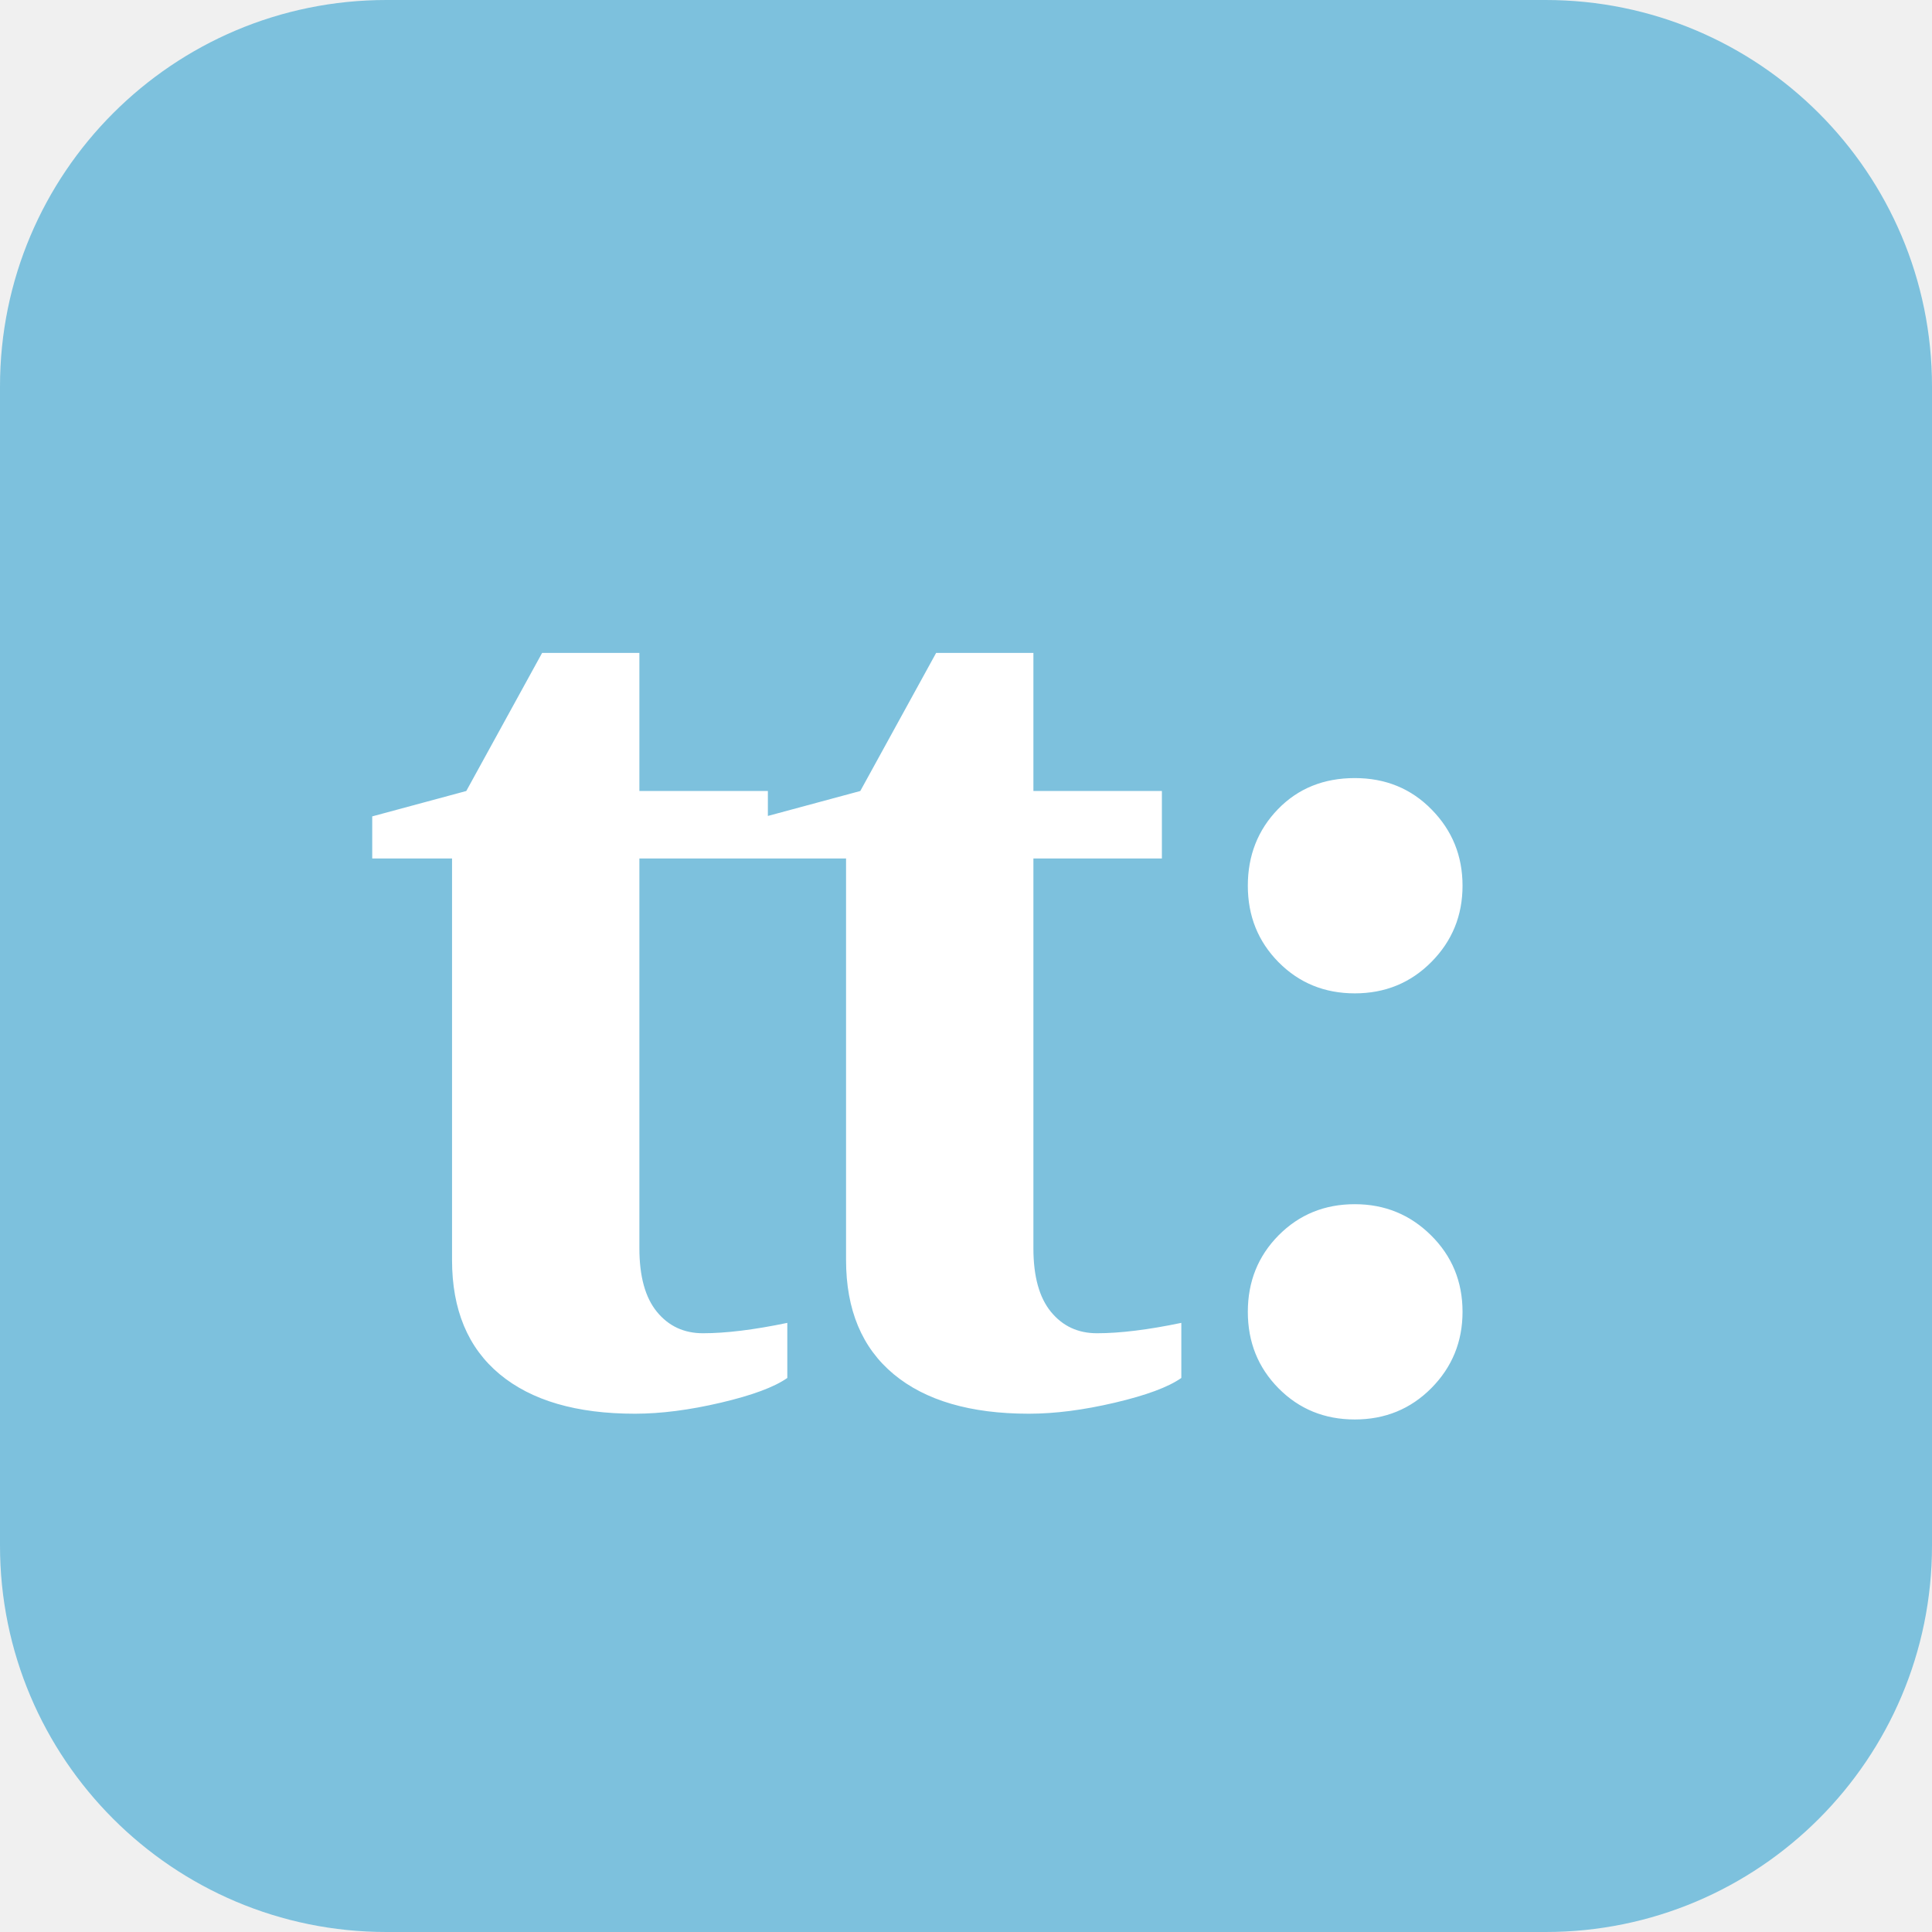
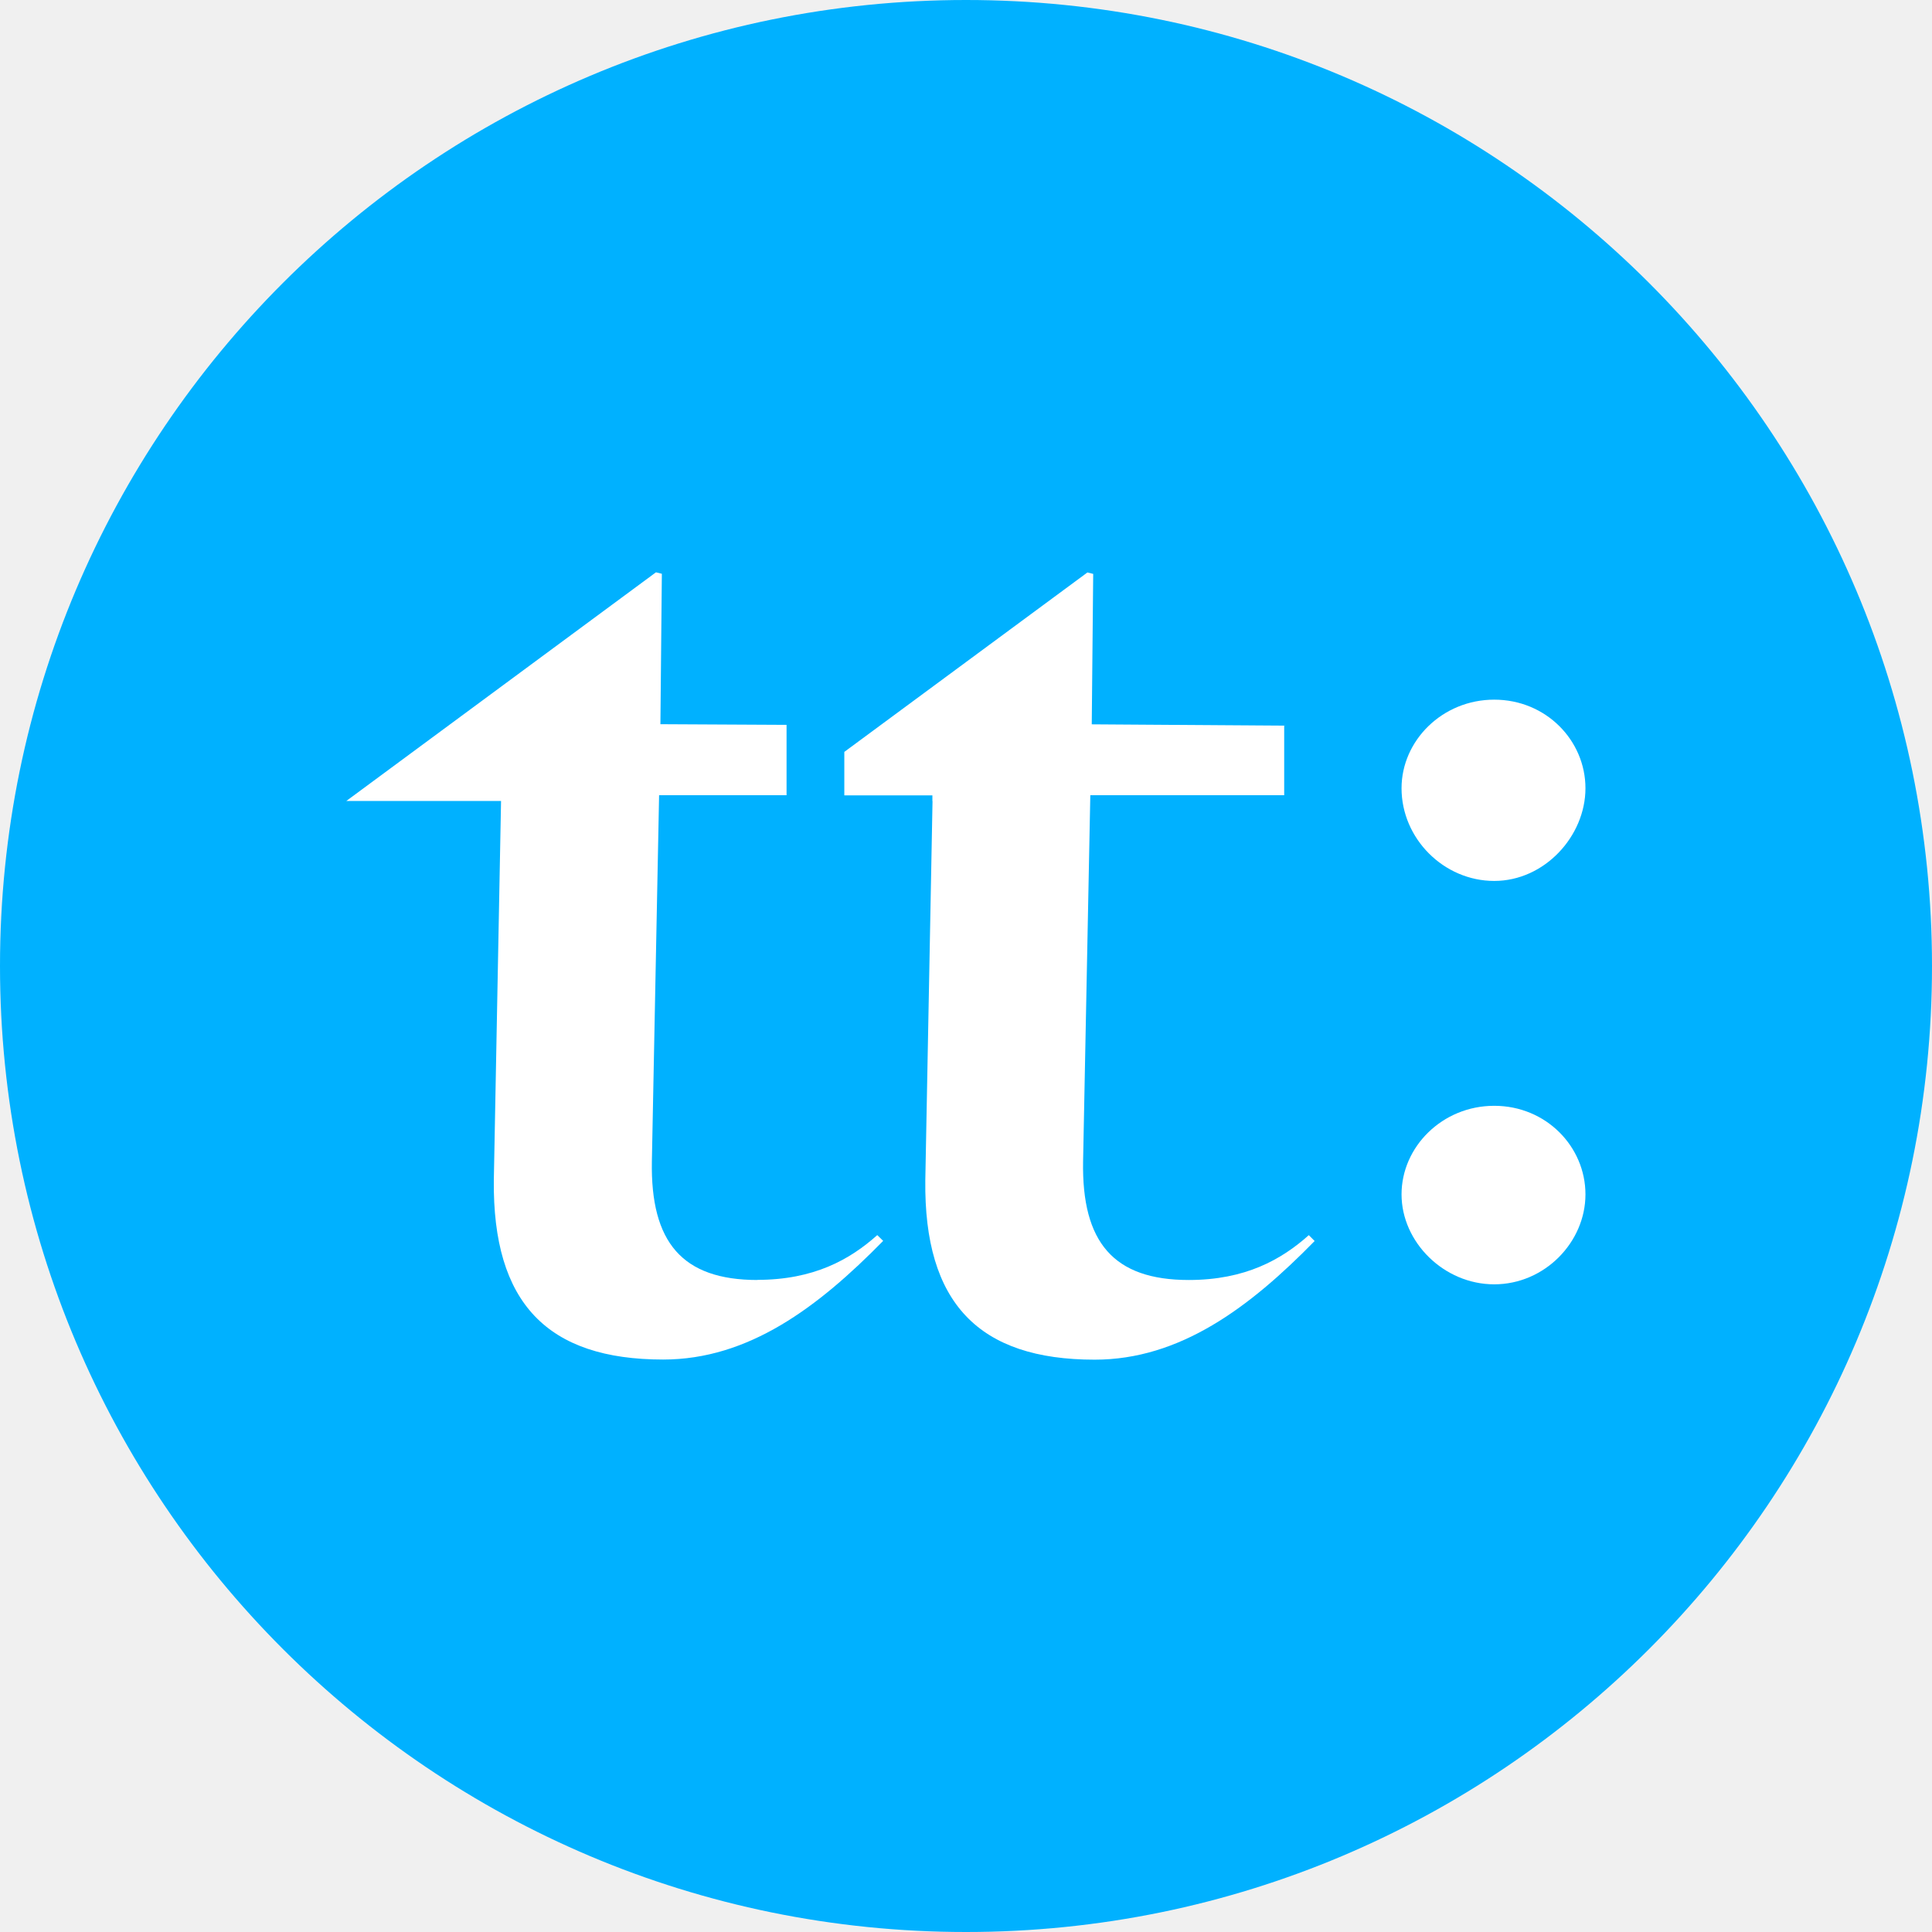
- <svg xmlns="http://www.w3.org/2000/svg" viewBox="0 0 320 320" width="320" height="320">
-   <rect width="320" height="320" rx="64" ry="64" fill="#7DC1DD" />
-   <text x="160" y="232" font-family="'Playfair Display', Georgia, 'Times New Roman', serif" font-size="220" font-weight="700" fill="#FFFFFF" text-anchor="middle" letter-spacing="-8">tt:</text>
+ <svg xmlns="http://www.w3.org/2000/svg" id="Layer_1" data-name="Layer 1" viewBox="0 0 147.18 147.18">
+   <defs>
+     <style>
+       .cls-1 {
+         fill: #00b1ff;
+       }
+ 
+       .cls-2 {
+         fill: #fff;
+       }
+     </style>
+   </defs>
+   <circle class="cls-1" cx="73.59" cy="73.59" r="73.59" />
+   <g>
+     <path class="cls-2" d="M106.77,60.05c0-3.63,3.11-6.75,7.06-6.75s6.95,3.11,6.95,6.75-3.11,7.06-6.95,7.06-7.06-3.22-7.06-7.06ZM106.77,90.99c0-3.63,3.11-6.75,7.06-6.75s6.95,3.11,6.95,6.75-3.11,6.85-6.95,6.85-7.06-3.22-7.06-6.85Z" />
+     <path class="cls-2" d="M57.71,97.51c-5.74,0-8.16-2.87-8.05-9.04l.55-27.89h9.71v-5.36l-9.61-.05.11-11.46-.45-.11-23.59,17.42h11.79l-.55,28.88c-.1,9.37,4.08,13.67,12.9,13.67,6.5,0,11.79-3.97,16.76-9.04l-.45-.44c-2.09,1.87-4.84,3.41-9.14,3.41Z" />
+     <path class="cls-2" d="M99.71,94.09c-2.09,1.87-4.85,3.42-9.15,3.42-5.73,0-8.16-2.87-8.05-9.04l.55-27.89h14.77v-5.3l-14.66-.1.11-11.46-.44-.11-18.52,13.67v3.31h6.71v.44h.01l-.55,28.88c-.11,9.37,4.08,13.67,12.9,13.67,6.5,0,11.8-3.97,16.76-9.04l-.44-.44Z" />
+   </g>
</svg>
